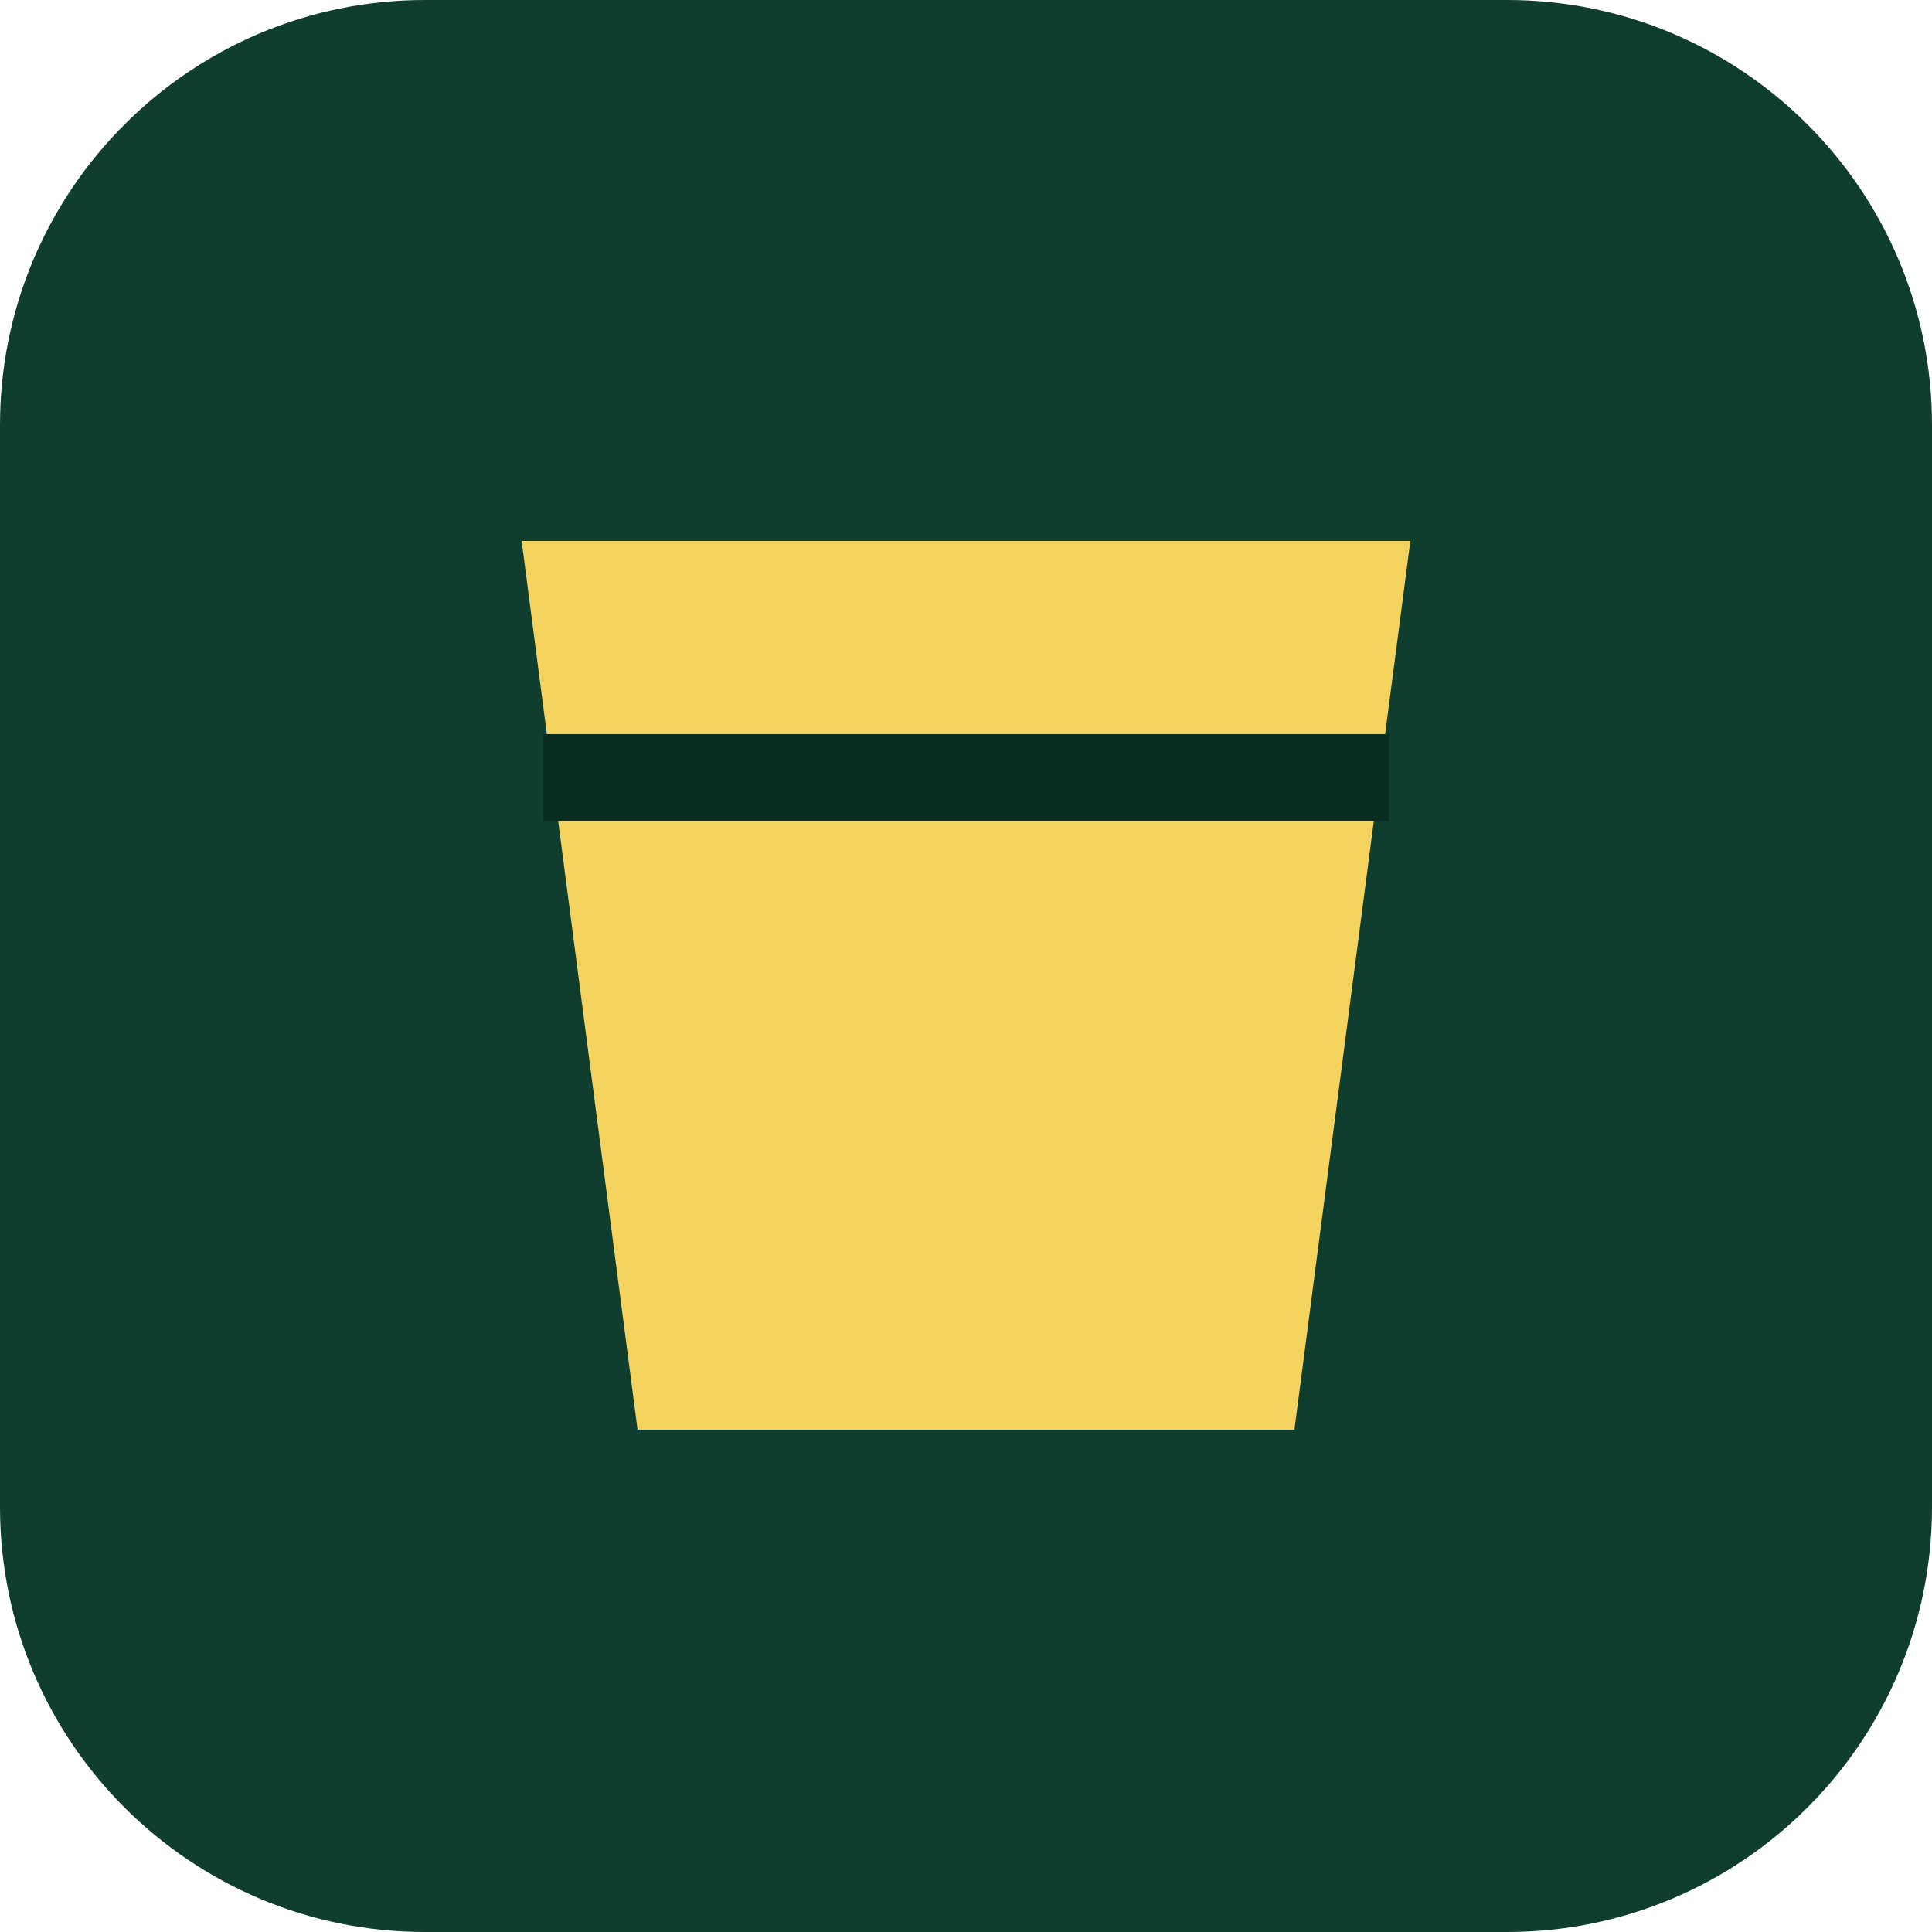
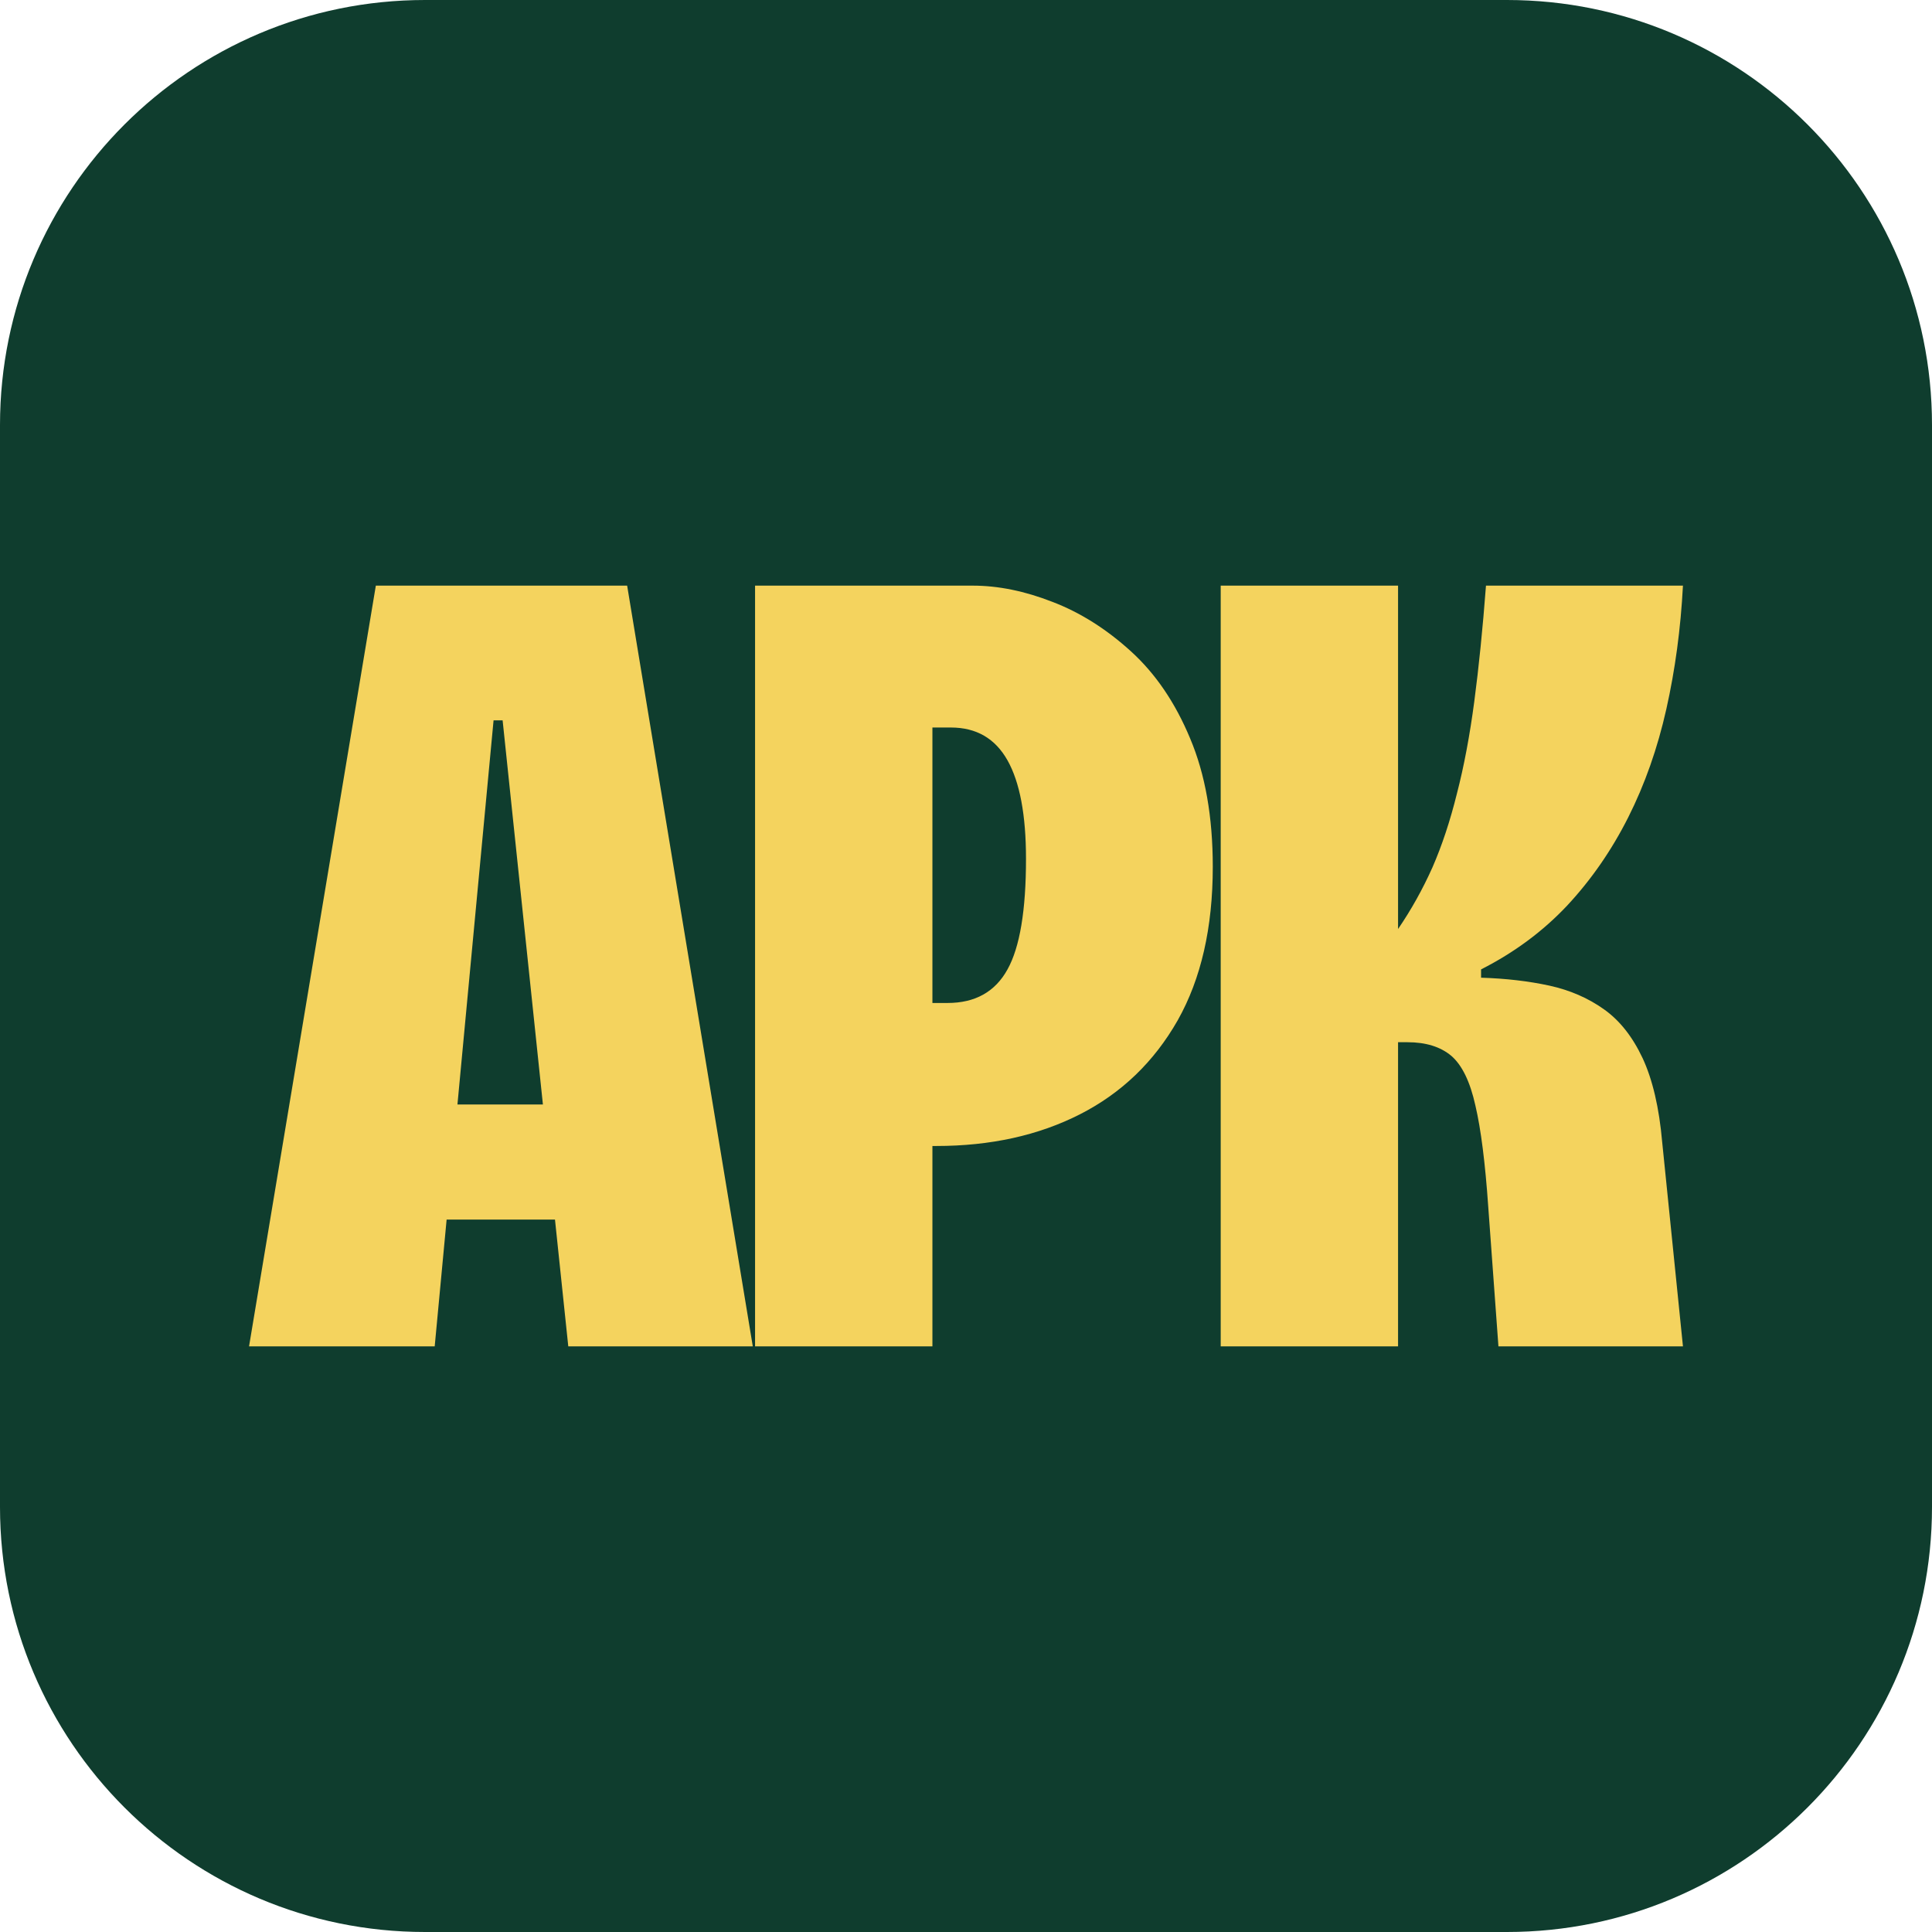
<svg xmlns="http://www.w3.org/2000/svg" viewBox="0 0 512 512">
  <rect width="512" height="512" rx="112.64" fill="#0F3D2E" />
-   <polygon points="138.24,143.36 373.76,143.36 343.04,378.88 168.96,378.88" fill="#F4D35E" />
-   <rect x="143.92" y="194.56" width="224.16" height="23.04" fill="#0A2D22" />
+   <path fill="#F4D35E" d="M66 356.8 99.6 155.2H166.2L199.5 356.8H150.6L133.2 190.9H130.8L115.2 356.8ZM96.5 323.2V292.7H167.1V323.2ZM234 303.7V265.8H251.1Q262.1 265.8 267 256.9Q271.9 248.1 271.9 227.6Q271.9 210.2 267 201.5Q262.1 192.8 252 192.8H234V155.2H257.8Q267.9 155.2 278.9 159.5Q289.9 163.7 299.7 172.6Q309.5 181.5 315.4 195.7Q321.4 209.9 321.4 229.7Q321.4 253.9 312.1 270.4Q302.7 286.9 286.2 295.3Q269.7 303.7 248.1 303.7ZM200.1 356.8V155.2H247.1V356.8ZM323.5 356.8V155.2H370.5V246.2Q375.7 238.6 379.6 229.9Q383.4 221.2 386.1 210.3Q388.9 199.5 390.7 185.9Q392.5 172.3 393.8 155.2H446Q445.1 172.3 441.6 187.9Q438.1 203.5 431.5 216.6Q424.9 229.7 415.3 240Q405.7 250.2 392.5 256.9V259.1Q402.3 259.4 410.6 261.2Q418.8 263 425.1 267.5Q431.3 271.9 435.3 280.4Q439.3 289 440.5 302.7L446 356.8H397.1L394.4 319.8Q393.2 302.4 391 293Q388.9 283.5 384.6 279.8Q380.3 276.2 373 276.2H370.5V356.8Z" />
</svg>
